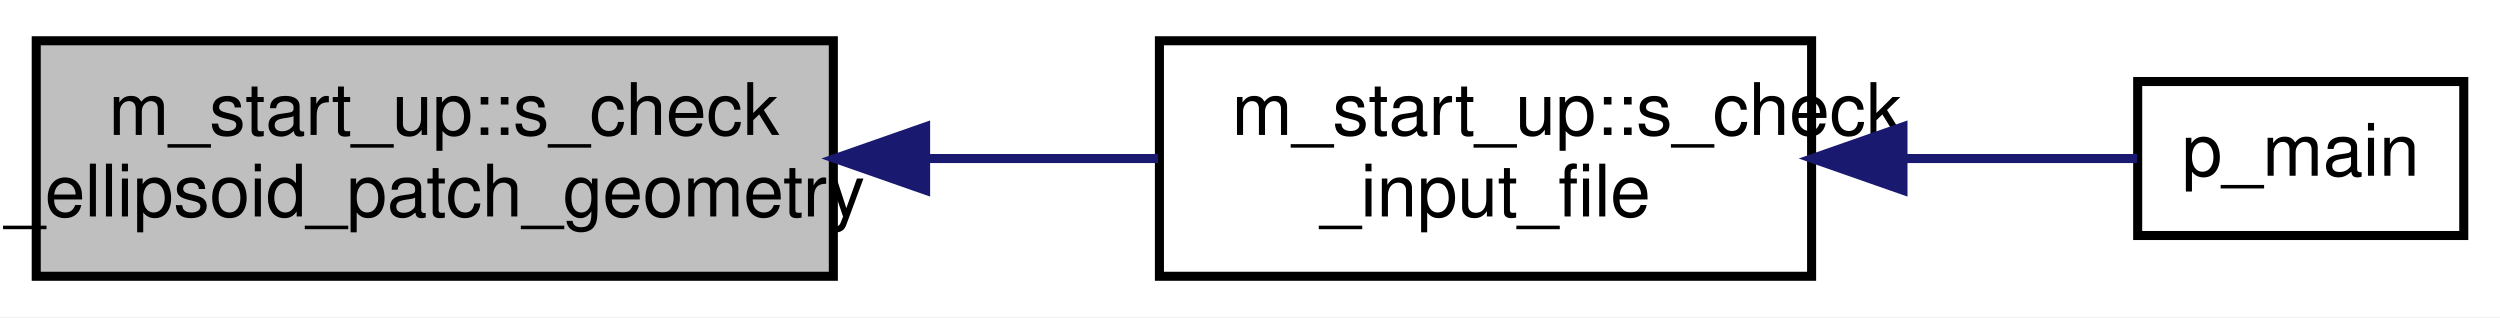
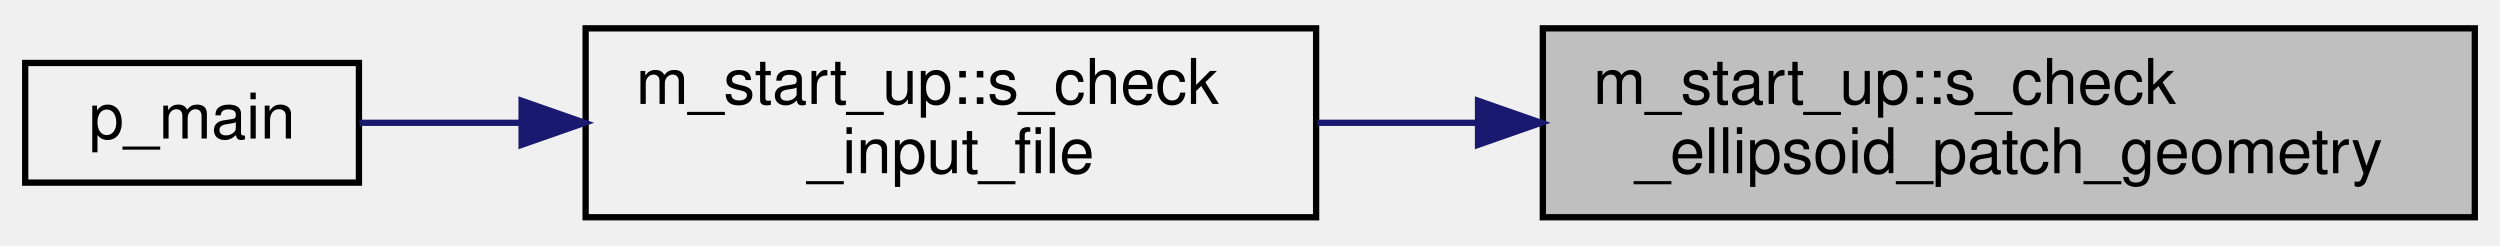
- <svg xmlns="http://www.w3.org/2000/svg" xmlns:xlink="http://www.w3.org/1999/xlink" width="276pt" height="35pt" viewBox="0.00 0.00 276.00 35.00">
-   <g id="graph0" class="graph" transform="scale(1 1) rotate(0) translate(4 31)">
-     <polygon fill="#ffffff" stroke="transparent" points="-4,4 -4,-31 272,-31 272,4 -4,4" />
+ <svg xmlns="http://www.w3.org/2000/svg" xmlns:xlink="http://www.w3.org/1999/xlink" width="397pt" height="39pt" viewBox="0.00 0.00 397.00 39.00">
+   <g id="graph0" class="graph" transform="scale(1 1) rotate(0) translate(4 35)">
    <g id="node1" class="node">
-       <polygon fill="#bfbfbf" stroke="#000000" points="0,-.5 0,-26.5 88,-26.5 88,-.5 0,-.5" />
-       <text text-anchor="start" x="8" y="-16.1" font-family="Helvetica,sans-Serif" font-size="8.00" fill="#000000">m_start_up::s_check</text>
-       <text text-anchor="middle" x="44" y="-7.1" font-family="Helvetica,sans-Serif" font-size="8.00" fill="#000000">_ellipsoid_patch_geometry</text>
+       <g id="a_node1">
+         <a xlink:title="This subroutine verifies that the geometric parameters of the ellipsoid patch have consistently been ...">
+           <polygon fill="#bfbfbf" stroke="black" points="241,-0.5 241,-30.5 389,-30.5 389,-0.5 241,-0.5" />
+           <text text-anchor="start" x="249" y="-18.5" font-family="Helvetica,sans-Serif" font-size="10.00">m_start_up::s_check</text>
+           <text text-anchor="middle" x="315" y="-7.5" font-family="Helvetica,sans-Serif" font-size="10.00">_ellipsoid_patch_geometry</text>
+         </a>
+       </g>
    </g>
    <g id="node2" class="node">
      <g id="a_node2">
        <a xlink:href="namespacem__start__up.html#ab5f7e03f1da1999ee699cec4f26370e0" target="_top" xlink:title="Checking that the user inputs make sense, i.e. that the individual choices are compatible with the co...">
-           <polygon fill="#ffffff" stroke="#000000" points="124,-.5 124,-26.5 196,-26.5 196,-.5 124,-.5" />
-           <text text-anchor="start" x="132" y="-16.1" font-family="Helvetica,sans-Serif" font-size="8.00" fill="#000000">m_start_up::s_check</text>
-           <text text-anchor="middle" x="160" y="-7.1" font-family="Helvetica,sans-Serif" font-size="8.00" fill="#000000">_input_file</text>
+           <polygon fill="none" stroke="black" points="89,-0.5 89,-30.5 205,-30.5 205,-0.5 89,-0.5" />
+           <text text-anchor="start" x="97" y="-18.5" font-family="Helvetica,sans-Serif" font-size="10.00">m_start_up::s_check</text>
+           <text text-anchor="middle" x="147" y="-7.5" font-family="Helvetica,sans-Serif" font-size="10.00">_input_file</text>
        </a>
      </g>
    </g>
    <g id="edge1" class="edge">
-       <path fill="none" stroke="#191970" d="M98.27,-13.5C106.945,-13.5 115.731,-13.5 123.848,-13.5" />
-       <polygon fill="#191970" stroke="#191970" points="98.186,-10 88.186,-13.5 98.186,-17 98.186,-10" />
+       <path fill="none" stroke="midnightblue" d="M230.63,-15.5C222.02,-15.5 213.42,-15.5 205.2,-15.5" />
+       <polygon fill="midnightblue" stroke="midnightblue" points="230.71,-19 240.71,-15.5 230.71,-12 230.71,-19" />
    </g>
    <g id="node3" class="node">
      <g id="a_node3">
        <a xlink:href="p__main_8f90.html#aeec10ee8e2940c953967da3e374e1579" target="_top" xlink:title="This program takes care of setting up the initial condition and grid data for the multicomponent flow...">
-           <polygon fill="#ffffff" stroke="#000000" points="232,-5 232,-22 268,-22 268,-5 232,-5" />
-           <text text-anchor="middle" x="250" y="-11.6" font-family="Helvetica,sans-Serif" font-size="8.00" fill="#000000">p_main</text>
+           <polygon fill="none" stroke="black" points="0,-6 0,-25 53,-25 53,-6 0,-6" />
+           <text text-anchor="middle" x="26.5" y="-13" font-family="Helvetica,sans-Serif" font-size="10.00">p_main</text>
        </a>
      </g>
    </g>
    <g id="edge2" class="edge">
-       <path fill="none" stroke="#191970" d="M206.326,-13.5C215.437,-13.5 224.476,-13.5 231.946,-13.5" />
-       <polygon fill="#191970" stroke="#191970" points="206.088,-10 196.088,-13.5 206.088,-17 206.088,-10" />
+       <path fill="none" stroke="midnightblue" d="M78.56,-15.5C69.51,-15.5 60.73,-15.5 53.07,-15.5" />
+       <polygon fill="midnightblue" stroke="midnightblue" points="78.83,-19 88.83,-15.5 78.83,-12 78.83,-19" />
    </g>
  </g>
</svg>
